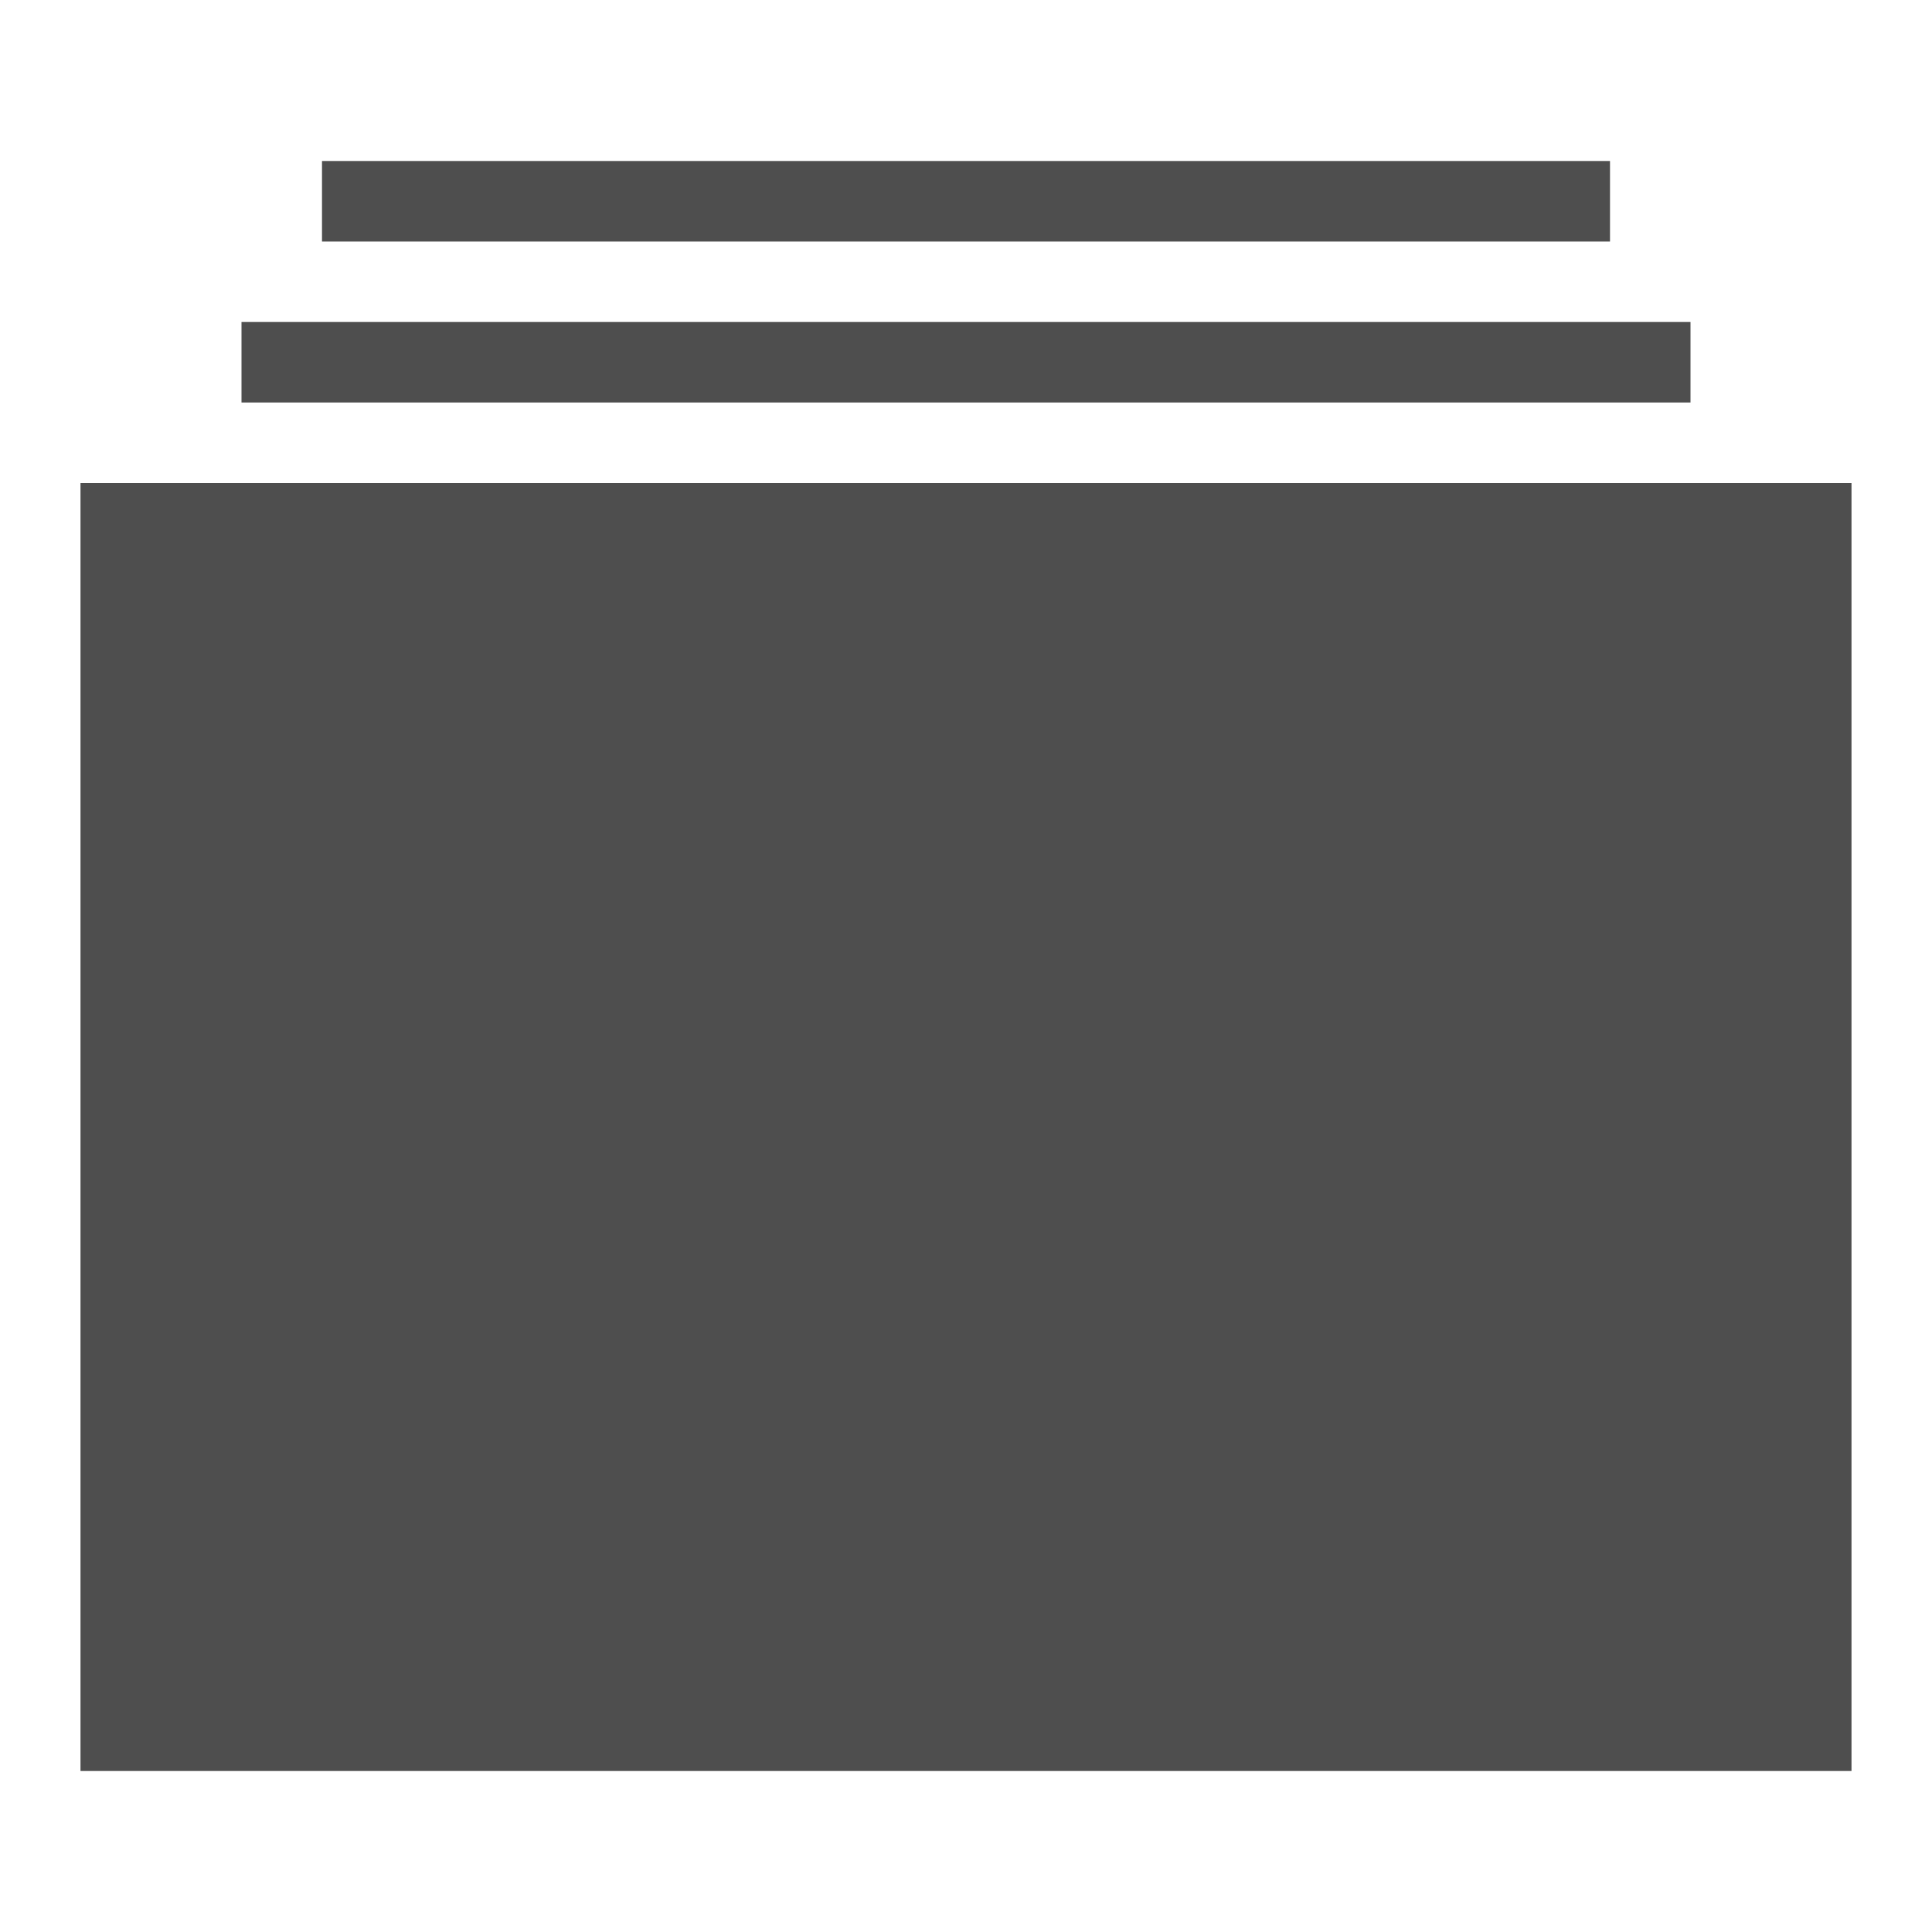
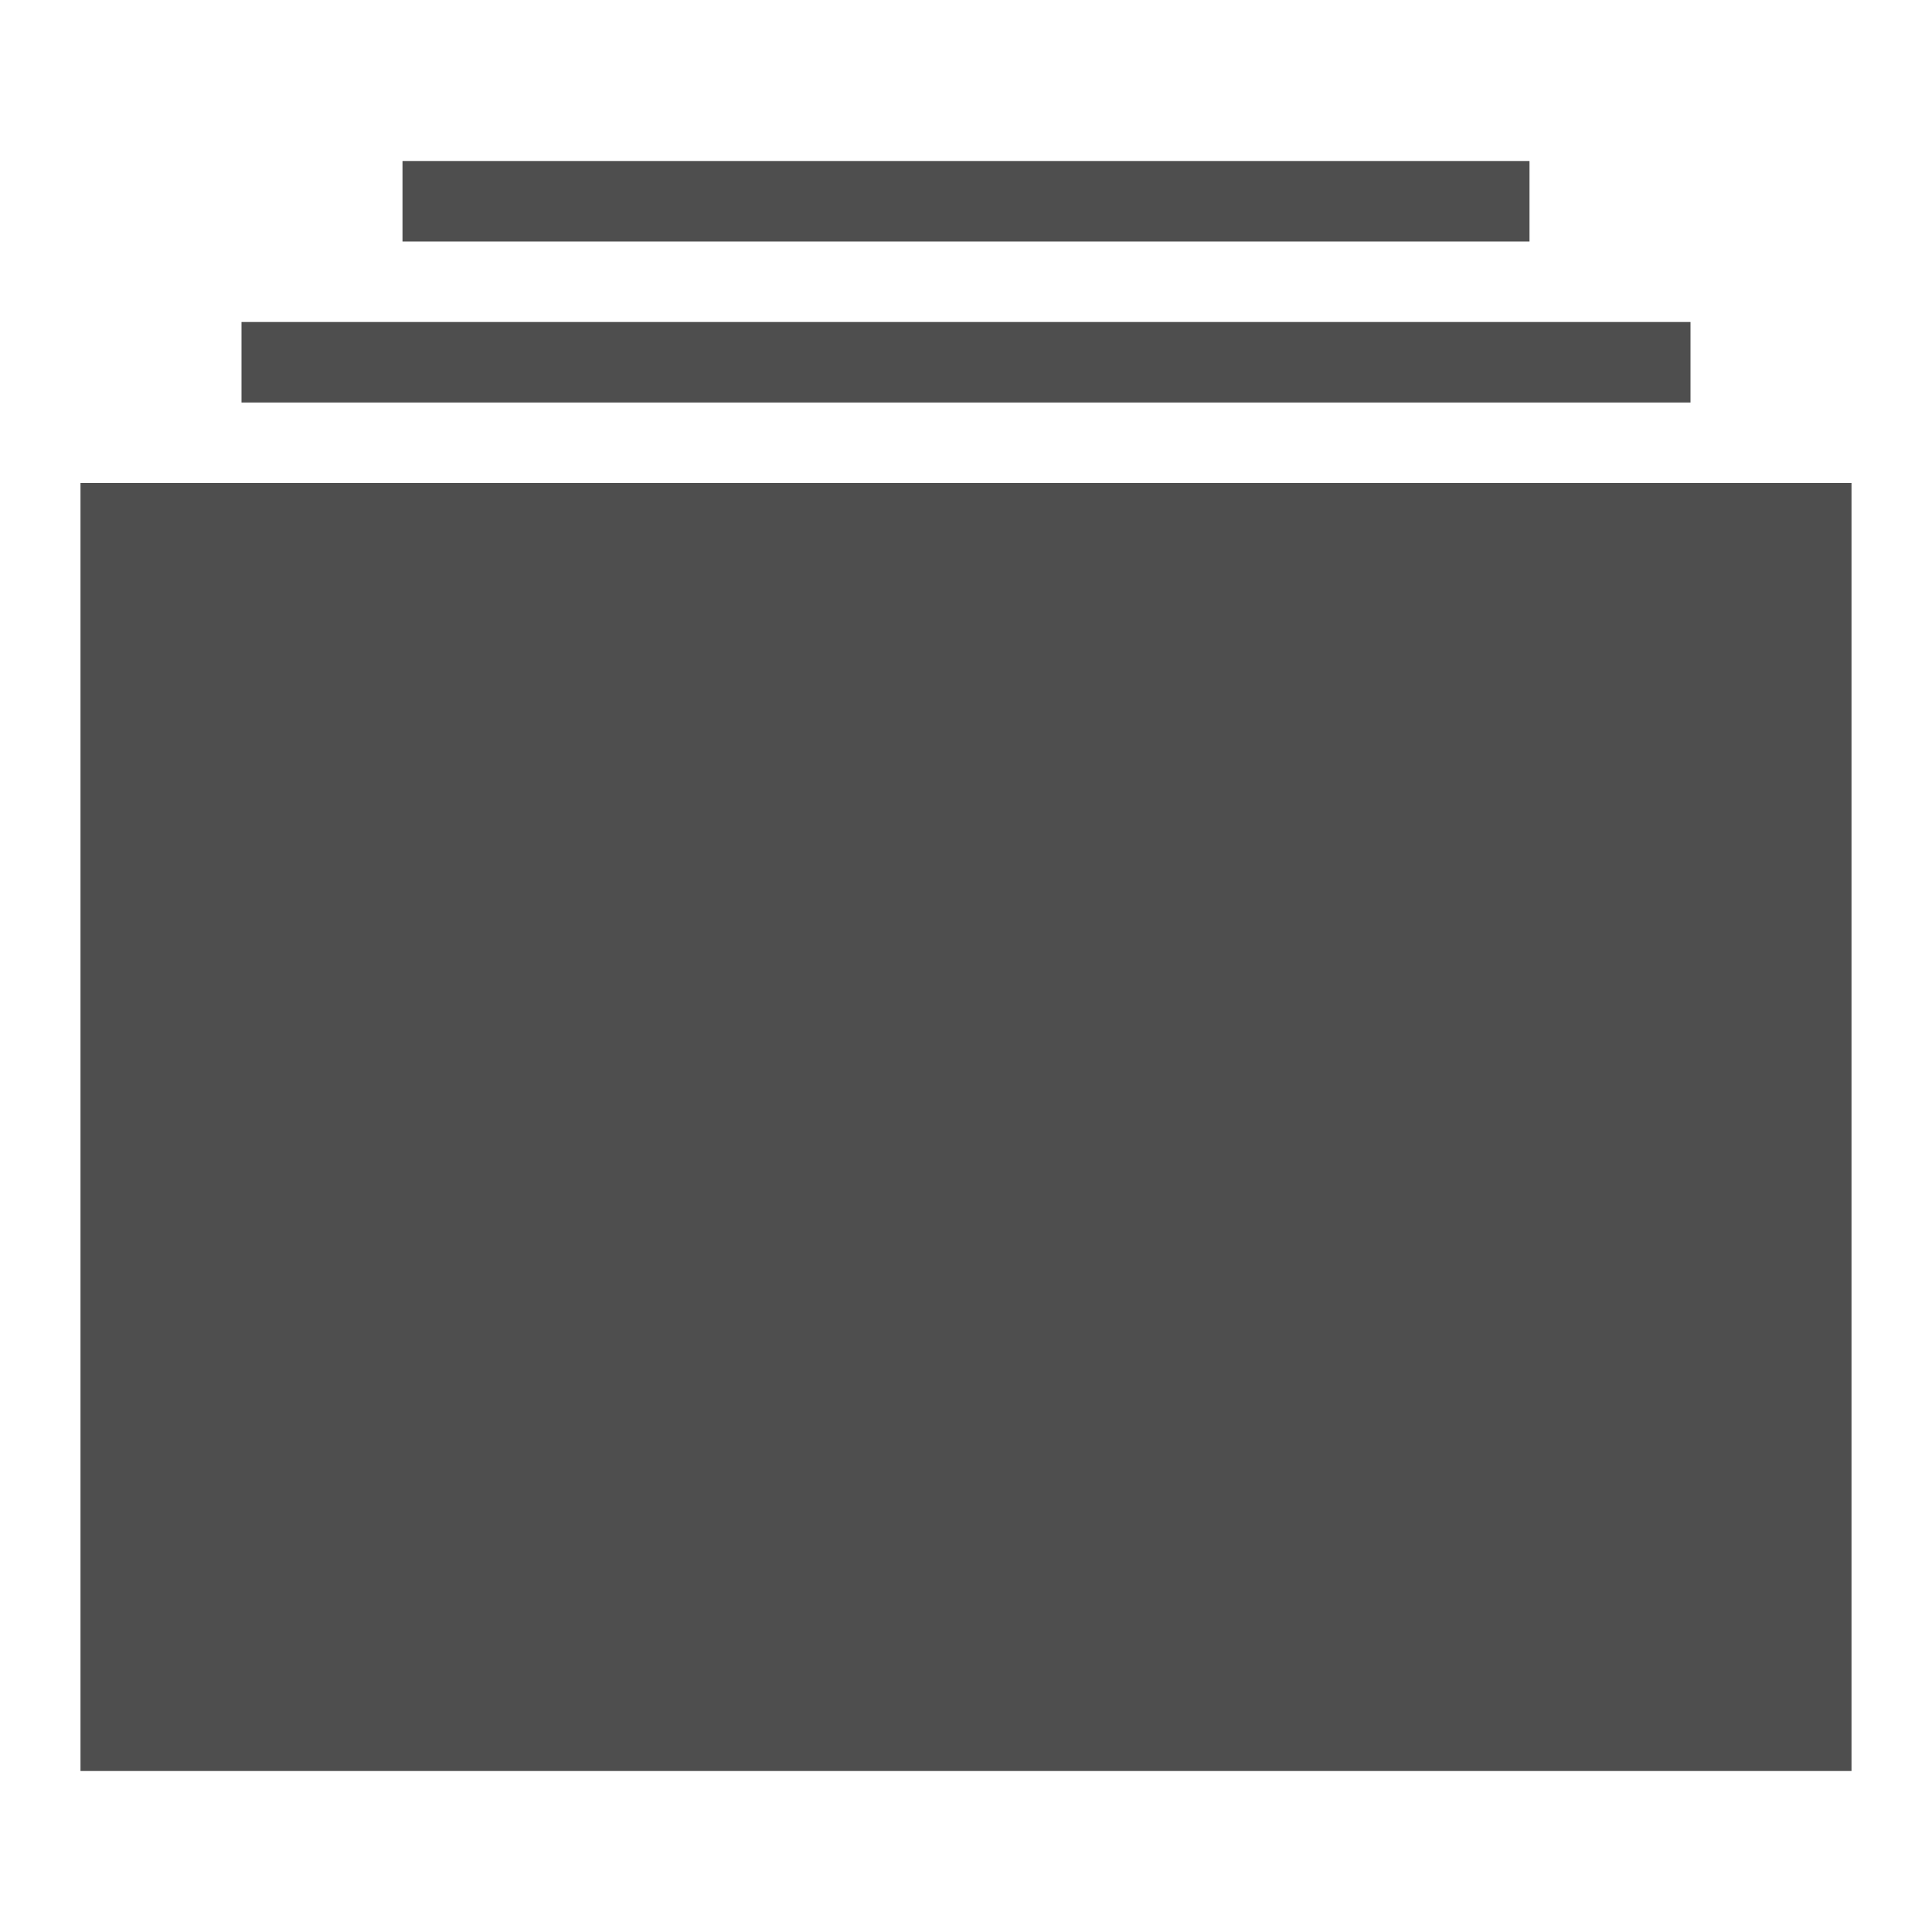
<svg xmlns="http://www.w3.org/2000/svg" width="24px" height="24px" viewBox="0 0 24 24" version="1.1">
  <defs />
  <g id="Page-1" stroke="none" stroke-width="1" fill="none" fill-rule="evenodd">
    <g id="collections" fill="#4E4E4E">
      <polygon id="Path" points="23 22 1 22 1 6 23 6" />
      <polygon id="Path" points="3 4 21 4 21 5 3 5" />
-       <polygon id="Path" points="4 2 20 2 20 3 4 3" />
+       <polygon id="Path" points="19 2 19 3 5 3 5 2" />
    </g>
  </g>
</svg>
